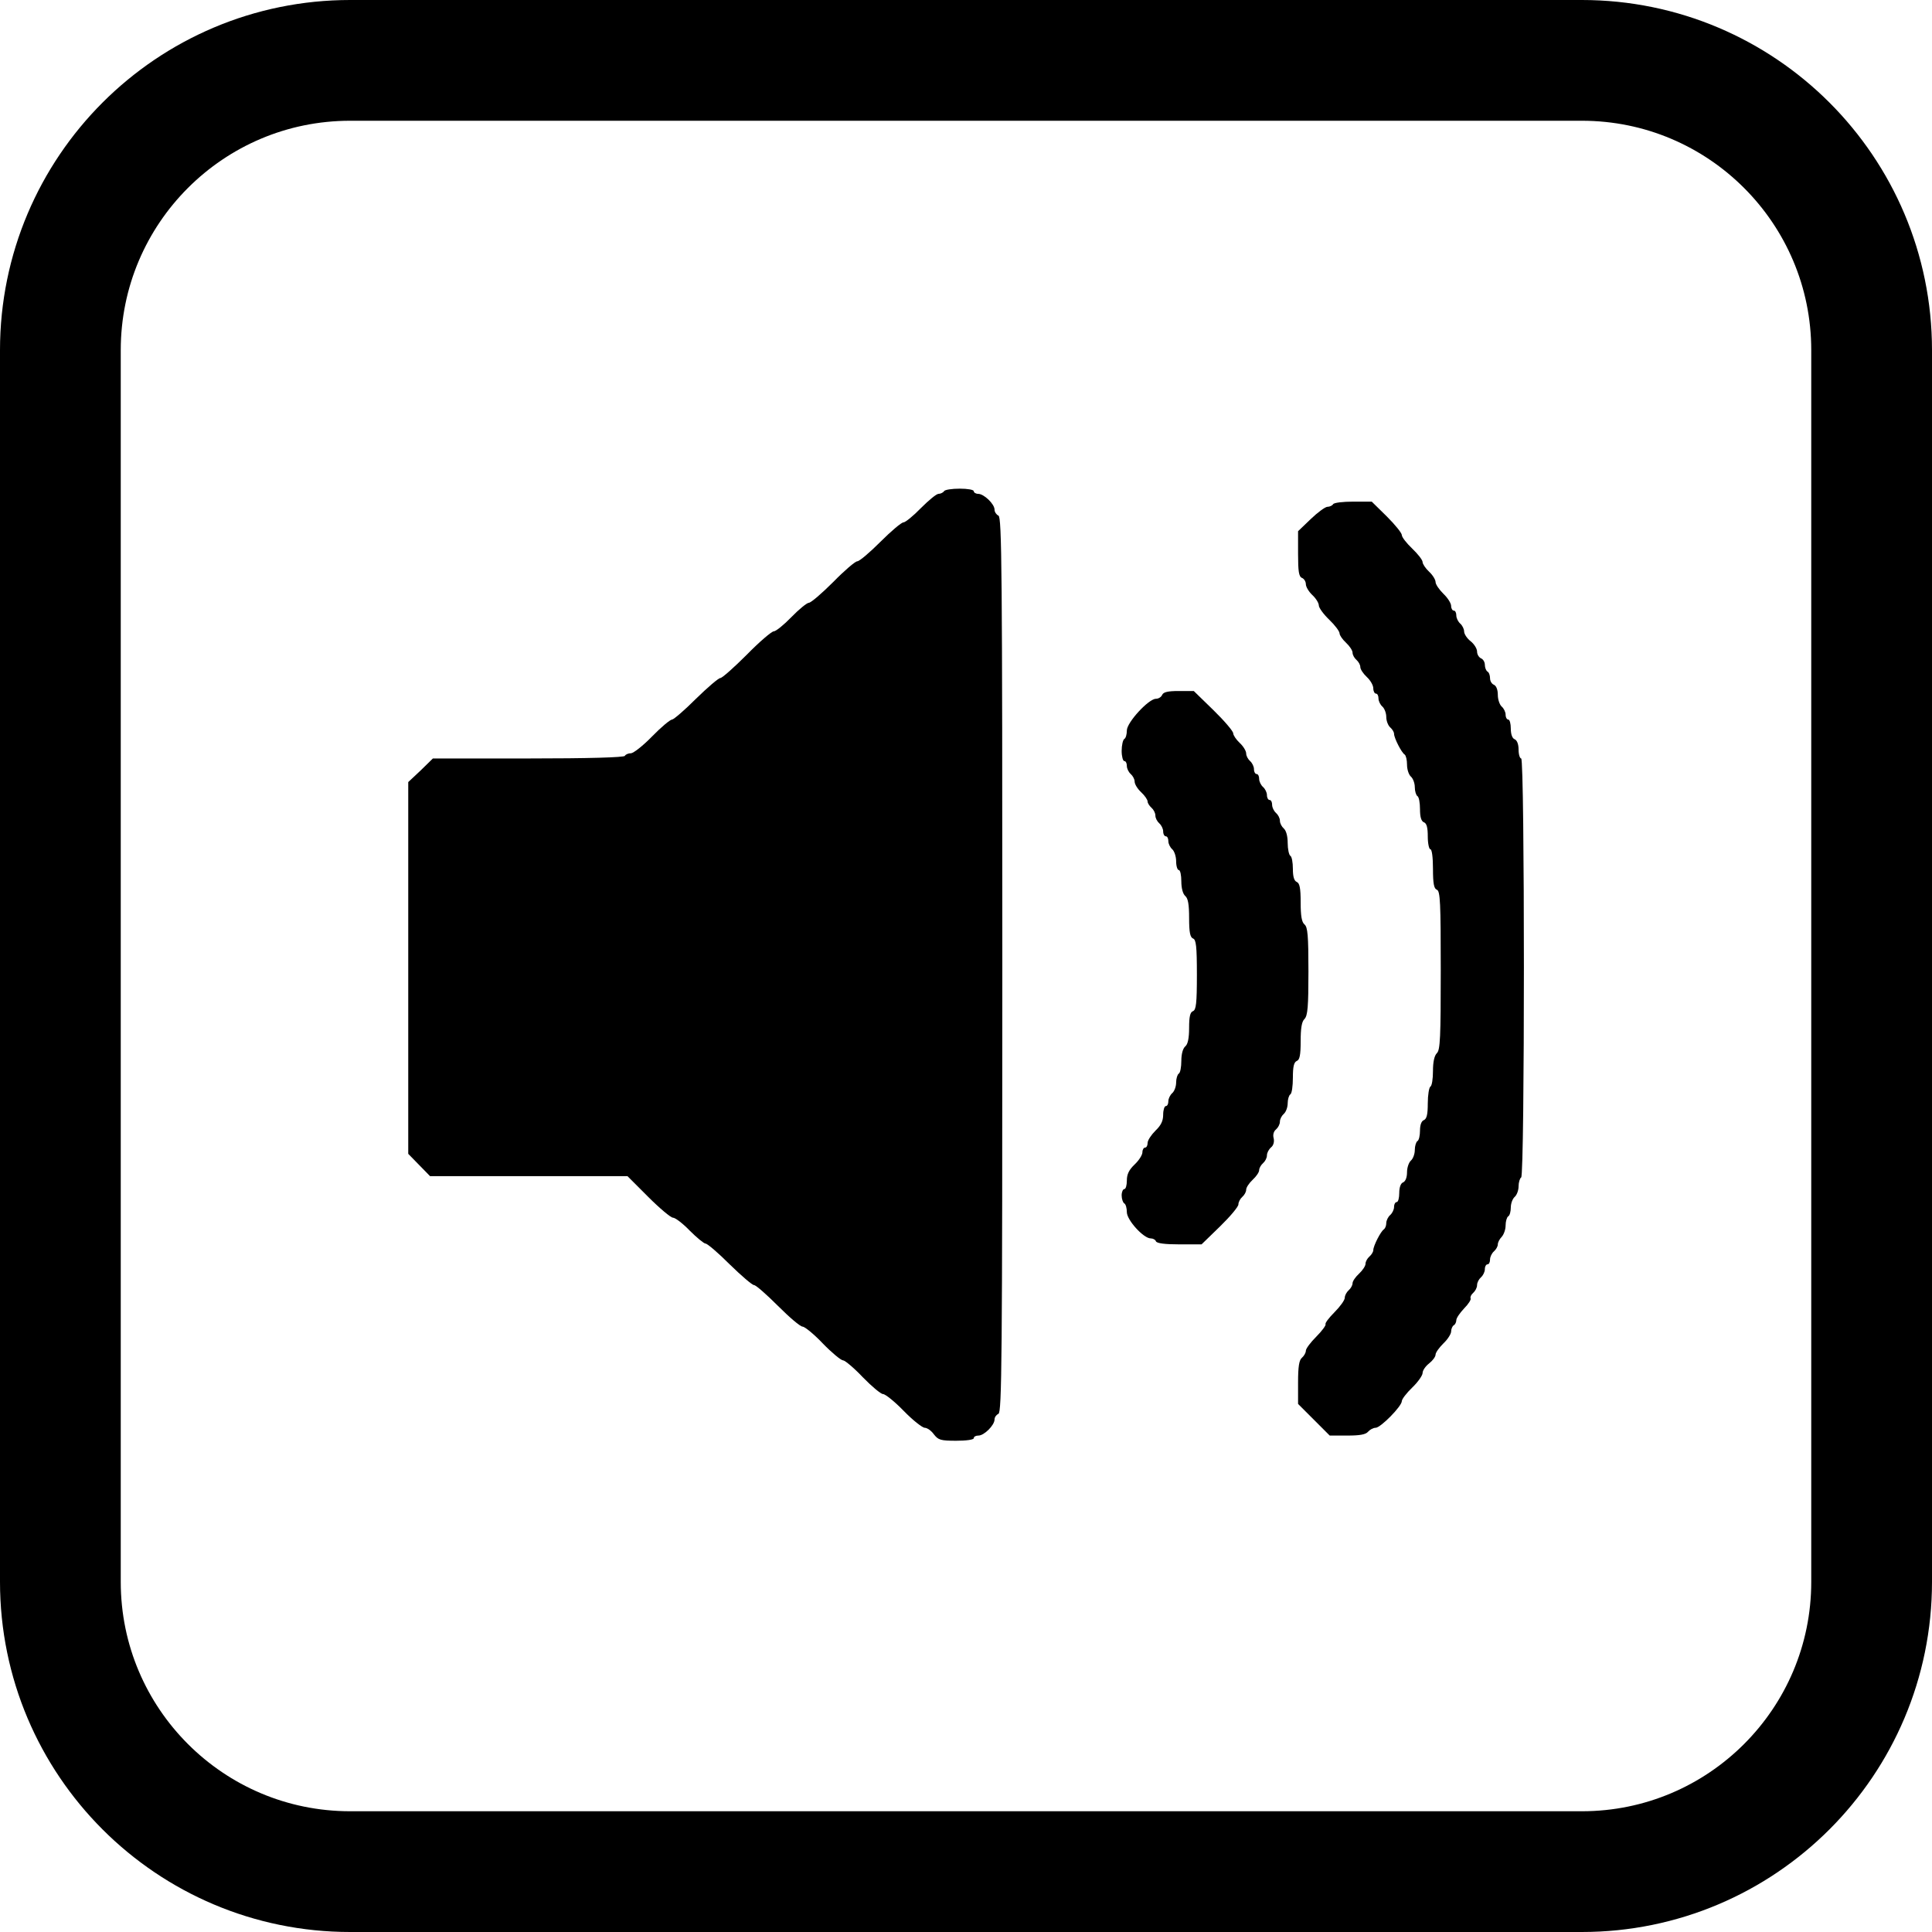
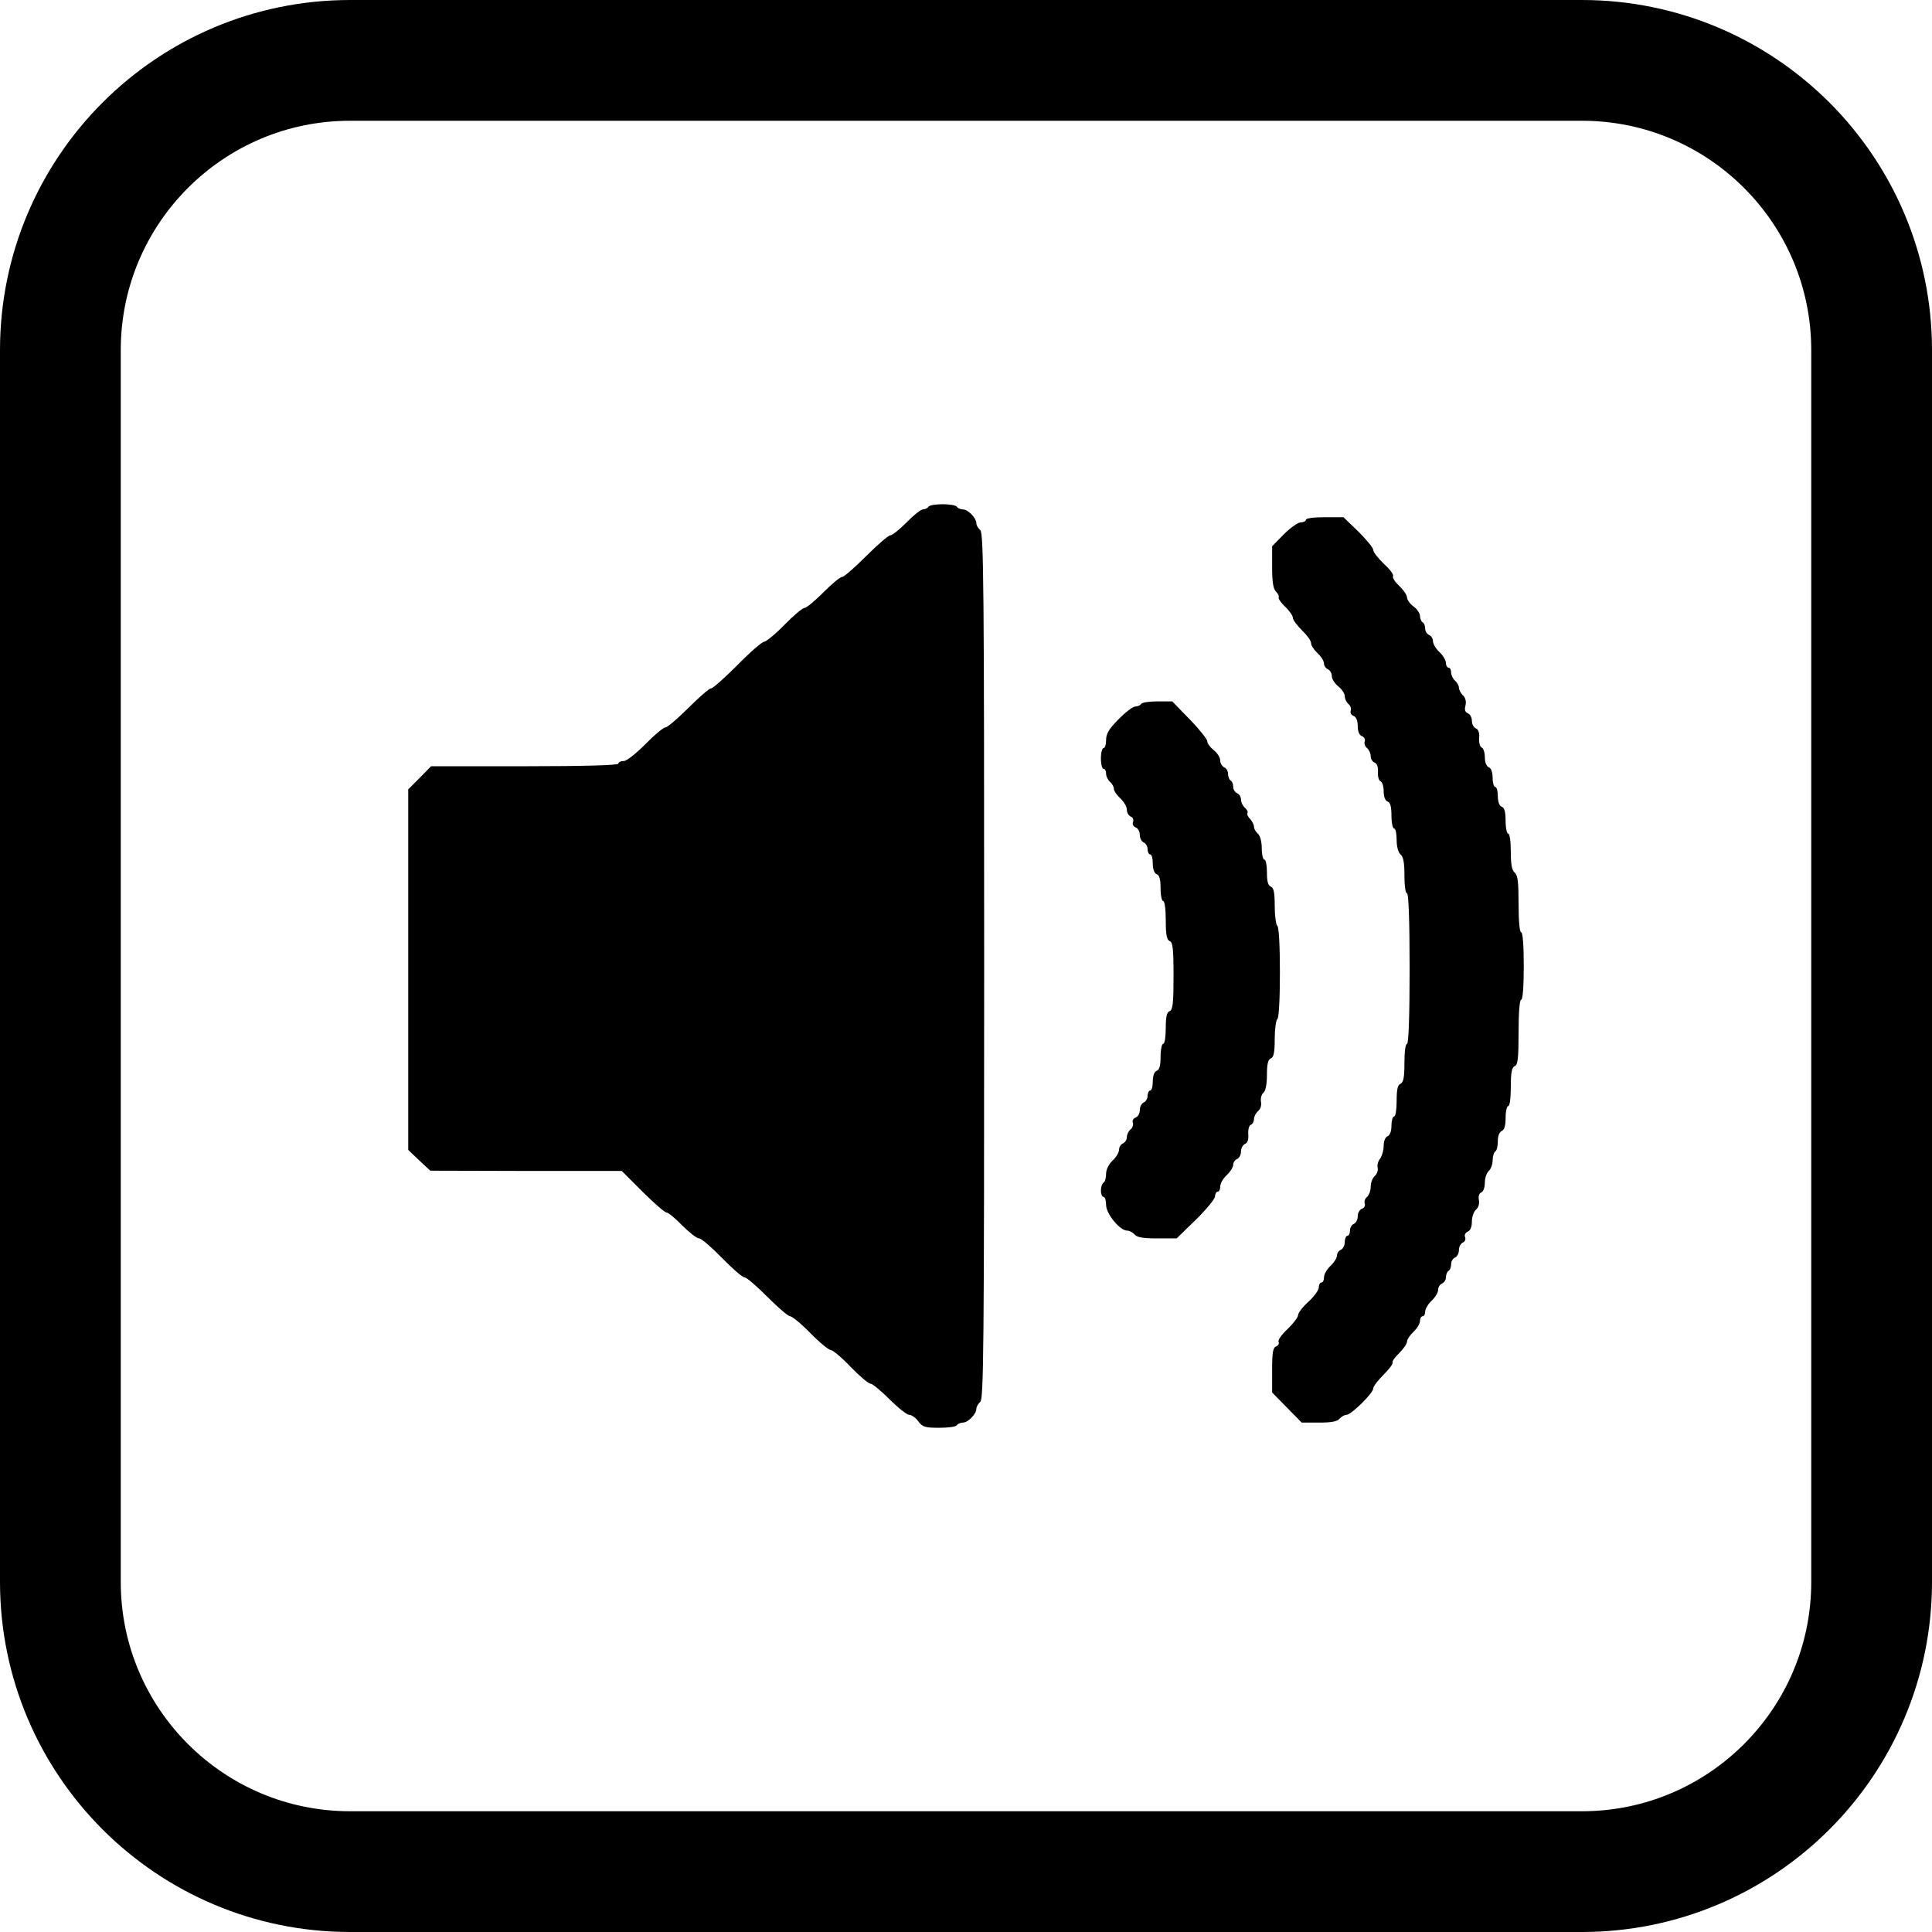
<svg xmlns="http://www.w3.org/2000/svg" viewBox="0 0 32 32">
  <defs>
    <clipPath id="icon-clip">
      <rect x="2" y="2" width="28" height="28" rx="3.8" ry="3.8" />
    </clipPath>
  </defs>
  <g id="frame">
    <rect x="1" y="1" width="30" height="30" rx="4.8" ry="4.8" stroke="currentColor" stroke-width="2" fill="none" />
  </g>
  <g id="icon" clip-path="url(#icon-clip)">
    <g id="shape_comm_sound" transform="translate(5 5) scale(0.042969)">
      <g transform="translate(0,512) scale(0.1,-0.1)" fill="currentColor" stroke="none">
-         <path d="M2475 4390 c-3 -5 -13 -10 -21 -10 -8 0 -38 -25 -68 -55 -29 -30 -60 -55 -67 -55 -8 0 -48 -34 -89 -75 -41 -41 -81 -75 -89 -75 -8 0 -50 -36 -93 -80 -44 -44 -86 -80 -94 -80 -7 0 -38 -25 -67 -55 -29 -30 -60 -55 -68 -55 -8 0 -55 -40 -104 -90 -49 -49 -95 -90 -102 -90 -7 0 -49 -36 -94 -80 -44 -44 -86 -80 -92 -80 -7 0 -42 -29 -77 -65 -35 -36 -72 -65 -82 -65 -9 0 -20 -4 -23 -10 -4 -6 -140 -10 -373 -10 l-367 0 -47 -46 -48 -45 0 -717 0 -716 42 -43 42 -43 381 0 380 0 80 -80 c44 -44 87 -80 95 -80 9 0 38 -22 65 -50 27 -27 55 -50 61 -50 7 0 49 -36 93 -80 45 -44 87 -80 94 -80 7 0 48 -36 92 -80 44 -44 86 -80 95 -80 8 0 44 -29 78 -65 35 -36 70 -65 78 -65 7 0 42 -29 76 -65 35 -36 70 -65 78 -65 9 0 45 -29 80 -65 35 -36 72 -65 81 -65 9 0 25 -11 35 -25 17 -22 26 -25 86 -25 39 0 68 4 68 10 0 6 8 10 18 10 22 0 62 40 62 62 0 9 7 18 15 22 13 5 15 206 15 1731 0 1525 -2 1726 -15 1731 -8 4 -15 14 -15 23 0 22 -41 61 -63 61 -9 0 -17 5 -17 10 0 6 -24 10 -54 10 -30 0 -58 -4 -61 -10z" />
-         <path d="M3975 4340 c-3 -5 -13 -10 -22 -10 -8 0 -37 -21 -64 -47 l-49 -47 0 -87 c0 -68 3 -88 15 -93 8 -3 15 -14 15 -24 0 -10 11 -29 25 -42 14 -13 25 -31 25 -40 0 -9 18 -34 40 -55 22 -21 40 -45 40 -53 0 -7 11 -23 25 -36 14 -13 25 -30 25 -38 0 -9 7 -21 15 -28 8 -7 15 -19 15 -28 0 -8 11 -25 25 -38 14 -13 25 -32 25 -44 0 -11 5 -20 10 -20 6 0 10 -8 10 -19 0 -10 7 -24 15 -31 8 -7 15 -25 15 -40 0 -15 7 -33 15 -40 8 -7 15 -18 15 -25 0 -16 29 -73 41 -80 5 -4 9 -21 9 -39 0 -19 7 -39 15 -46 8 -7 15 -25 15 -41 0 -15 5 -31 10 -34 6 -3 10 -26 10 -51 0 -30 5 -46 15 -50 11 -4 15 -21 15 -55 0 -27 5 -49 10 -49 6 0 10 -32 10 -75 0 -58 4 -77 15 -81 13 -5 15 -49 15 -311 0 -257 -2 -307 -15 -319 -10 -10 -15 -35 -15 -69 0 -30 -4 -57 -10 -60 -5 -3 -10 -32 -10 -65 0 -42 -4 -59 -15 -64 -9 -3 -15 -18 -15 -40 0 -19 -4 -38 -10 -41 -5 -3 -10 -19 -10 -34 0 -16 -7 -34 -15 -41 -8 -7 -15 -27 -15 -45 0 -20 -6 -35 -15 -39 -9 -3 -15 -19 -15 -41 0 -19 -4 -35 -10 -35 -5 0 -10 -8 -10 -19 0 -10 -7 -24 -15 -31 -8 -7 -15 -21 -15 -31 0 -10 -4 -20 -9 -24 -12 -7 -41 -64 -41 -80 0 -7 -7 -18 -15 -25 -8 -7 -15 -19 -15 -28 0 -8 -11 -25 -25 -38 -14 -13 -25 -29 -25 -37 0 -8 -7 -20 -15 -27 -8 -7 -15 -20 -15 -29 0 -9 -18 -34 -40 -56 -21 -21 -37 -42 -34 -46 2 -4 -14 -26 -36 -48 -22 -22 -40 -46 -40 -54 0 -8 -7 -20 -15 -27 -11 -9 -15 -34 -15 -95 l0 -83 61 -61 61 -61 68 0 c48 0 71 4 80 15 7 8 20 15 29 15 19 0 101 83 101 103 0 7 18 31 40 52 22 21 40 47 40 56 0 10 11 26 25 37 14 11 25 26 25 34 0 8 14 27 30 43 17 16 30 37 30 46 0 10 5 21 10 24 6 3 10 13 10 20 0 8 14 28 30 45 17 17 28 35 25 39 -2 5 2 14 10 21 8 7 15 20 15 30 0 10 7 23 15 30 8 7 15 21 15 31 0 11 5 19 10 19 6 0 10 8 10 19 0 10 7 24 15 31 8 7 15 19 15 27 0 8 7 21 15 29 8 9 15 28 15 44 0 16 5 32 10 35 6 3 10 19 10 34 0 16 7 34 15 41 8 7 15 25 15 41 0 15 5 31 10 34 14 9 14 1615 0 1615 -5 0 -10 15 -10 34 0 21 -6 36 -15 40 -9 3 -15 19 -15 41 0 19 -4 35 -10 35 -5 0 -10 8 -10 19 0 10 -7 24 -15 31 -8 7 -15 27 -15 45 0 20 -6 35 -15 39 -8 3 -15 14 -15 25 0 11 -4 23 -10 26 -5 3 -10 15 -10 26 0 11 -7 22 -15 25 -8 4 -15 15 -15 26 0 11 -11 29 -25 40 -14 11 -25 28 -25 38 0 9 -7 23 -15 30 -8 7 -15 21 -15 31 0 11 -4 19 -10 19 -5 0 -10 8 -10 18 0 10 -13 31 -30 47 -16 16 -30 36 -30 45 0 9 -11 27 -25 40 -14 13 -25 30 -25 37 0 8 -18 31 -40 52 -22 21 -40 44 -40 52 0 8 -26 40 -58 72 l-58 57 -71 0 c-40 0 -75 -4 -78 -10z" />
-         <path d="M3316 3605 c-3 -8 -14 -15 -24 -15 -28 0 -112 -91 -112 -122 0 -15 -4 -30 -10 -33 -5 -3 -10 -24 -10 -46 0 -21 5 -39 10 -39 6 0 10 -8 10 -19 0 -10 7 -24 15 -31 8 -7 15 -20 15 -29 0 -10 11 -28 25 -41 14 -13 25 -29 25 -36 0 -6 7 -17 15 -24 8 -7 15 -20 15 -30 0 -10 7 -23 15 -30 8 -7 15 -21 15 -31 0 -11 5 -19 10 -19 6 0 10 -8 10 -19 0 -10 7 -24 15 -31 8 -7 15 -28 15 -46 0 -19 5 -34 10 -34 6 0 10 -20 10 -44 0 -26 6 -48 15 -56 11 -9 15 -33 15 -85 0 -56 4 -74 15 -79 12 -4 15 -30 15 -140 0 -110 -3 -135 -15 -140 -11 -4 -15 -21 -15 -64 0 -41 -5 -64 -15 -72 -9 -8 -15 -29 -15 -56 0 -23 -4 -46 -10 -49 -5 -3 -10 -19 -10 -34 0 -16 -7 -34 -15 -41 -8 -7 -15 -21 -15 -31 0 -11 -4 -19 -10 -19 -5 0 -10 -15 -10 -33 0 -24 -8 -41 -30 -62 -16 -16 -30 -37 -30 -47 0 -10 -4 -18 -10 -18 -5 0 -10 -8 -10 -18 0 -10 -13 -31 -30 -47 -22 -21 -30 -38 -30 -62 0 -18 -4 -33 -10 -33 -5 0 -10 -11 -10 -24 0 -14 5 -28 10 -31 6 -3 10 -19 10 -34 0 -30 64 -101 92 -101 9 0 18 -5 20 -11 3 -8 35 -12 90 -12 l86 0 71 69 c39 38 71 76 71 85 0 9 7 22 15 29 8 7 15 19 15 28 0 8 11 25 25 38 14 13 25 29 25 37 0 8 7 20 15 27 8 7 15 20 15 30 0 10 7 23 16 31 9 7 13 21 10 35 -4 13 0 27 9 34 8 7 15 20 15 30 0 10 7 23 15 30 8 7 15 25 15 41 0 15 5 31 10 34 6 3 10 32 10 65 0 42 4 59 15 64 11 4 15 22 15 76 0 50 4 76 15 86 12 13 15 47 15 183 0 138 -3 171 -15 181 -11 9 -15 33 -15 85 0 56 -4 74 -15 79 -10 4 -15 20 -15 50 0 25 -4 48 -10 51 -5 3 -10 26 -10 49 0 27 -6 48 -15 56 -8 7 -15 20 -15 30 0 10 -7 23 -15 30 -8 7 -15 21 -15 31 0 11 -4 19 -10 19 -5 0 -10 8 -10 19 0 10 -7 24 -15 31 -8 7 -15 21 -15 31 0 11 -4 19 -10 19 -5 0 -10 8 -10 19 0 10 -7 24 -15 31 -8 7 -15 20 -15 29 0 10 -11 28 -25 41 -14 13 -25 30 -25 37 0 8 -34 48 -76 89 l-76 74 -58 0 c-42 0 -59 -4 -64 -15z" />
+         <path d="M2415 4330 c-3 -5 -13 -10 -21 -10 -8 0 -36 -22 -63 -50 -27 -27 -55 -50 -63 -50 -7 0 -49 -36 -93 -80 -44 -44 -85 -80 -92 -80 -8 0 -40 -27 -73 -60 -33 -33 -65 -60 -73 -60 -7 0 -42 -29 -77 -65 -35 -36 -71 -65 -78 -65 -8 0 -54 -40 -103 -90 -49 -49 -95 -90 -102 -90 -7 0 -46 -34 -87 -75 -41 -41 -81 -75 -88 -75 -8 0 -43 -29 -78 -65 -37 -37 -72 -65 -84 -65 -11 0 -20 -4 -20 -10 0 -6 -127 -10 -361 -10 l-361 0 -44 -45 -44 -44 0 -695 0 -695 42 -40 43 -40 369 -1 369 0 80 -80 c44 -44 86 -80 92 -80 7 0 34 -22 61 -50 27 -27 56 -50 65 -50 9 0 48 -34 88 -75 40 -41 79 -75 87 -75 8 0 47 -34 88 -75 41 -41 80 -75 88 -75 7 0 43 -29 78 -65 35 -36 71 -65 78 -65 8 0 43 -29 77 -65 35 -36 69 -65 77 -65 7 0 40 -27 73 -60 33 -33 67 -60 76 -60 9 0 25 -11 35 -25 16 -22 26 -25 81 -25 34 0 65 4 68 10 3 5 14 10 23 10 20 0 52 33 52 54 0 7 7 19 15 26 13 11 15 210 15 1680 0 1470 -2 1669 -15 1680 -8 7 -15 19 -15 26 0 21 -32 54 -52 54 -9 0 -20 5 -23 10 -3 6 -28 10 -55 10 -27 0 -52 -4 -55 -10z" />
+         <path d="M3870 4280 c0 -5 -9 -10 -20 -10 -10 0 -40 -21 -65 -46 l-45 -46 0 -80 c0 -57 4 -84 15 -95 8 -8 13 -18 10 -22 -2 -4 9 -21 25 -36 17 -16 30 -35 30 -43 0 -8 16 -29 35 -48 19 -18 35 -40 35 -49 0 -9 11 -26 25 -39 14 -13 25 -31 25 -40 0 -9 7 -19 15 -22 8 -4 15 -15 15 -26 0 -11 11 -29 25 -40 14 -11 25 -28 25 -38 0 -9 6 -23 14 -30 8 -6 12 -18 9 -26 -3 -7 2 -17 11 -20 10 -4 16 -18 16 -39 0 -21 6 -35 16 -39 9 -3 14 -13 11 -20 -3 -8 1 -20 9 -26 8 -7 14 -21 14 -32 0 -10 7 -21 15 -24 10 -4 14 -17 13 -37 -1 -17 3 -32 10 -35 6 -2 12 -19 12 -38 0 -22 6 -37 15 -40 11 -4 15 -21 15 -55 0 -27 5 -49 10 -49 6 0 10 -20 10 -44 0 -26 6 -48 15 -56 11 -9 15 -32 15 -81 0 -39 4 -69 10 -69 6 0 10 -103 10 -290 0 -187 -4 -290 -10 -290 -6 0 -10 -31 -10 -74 0 -56 -4 -75 -15 -80 -11 -4 -15 -21 -15 -66 0 -33 -4 -60 -10 -60 -5 0 -10 -16 -10 -35 0 -22 -6 -38 -15 -41 -9 -4 -15 -19 -15 -38 0 -17 -7 -39 -14 -49 -8 -10 -12 -26 -9 -36 2 -9 -3 -23 -11 -30 -9 -8 -16 -26 -16 -41 0 -15 -6 -33 -14 -40 -8 -6 -12 -18 -9 -26 3 -7 -2 -17 -11 -20 -9 -3 -16 -16 -16 -29 0 -13 -7 -25 -15 -29 -8 -3 -15 -15 -15 -26 0 -11 -4 -20 -10 -20 -5 0 -10 -11 -10 -24 0 -13 -7 -26 -15 -30 -8 -3 -15 -13 -15 -22 0 -9 -11 -27 -25 -40 -14 -13 -25 -32 -25 -44 0 -11 -4 -20 -10 -20 -5 0 -10 -8 -10 -19 0 -10 -18 -35 -40 -55 -22 -20 -40 -43 -40 -52 0 -8 -19 -33 -41 -54 -23 -21 -38 -43 -34 -49 3 -6 -1 -14 -9 -17 -13 -5 -16 -23 -16 -92 l0 -86 57 -58 57 -58 67 0 c47 0 70 4 79 15 7 8 19 15 27 15 18 0 103 84 103 102 0 8 18 31 40 53 21 21 37 42 34 46 -2 5 9 21 26 37 16 16 30 36 30 44 0 8 11 25 25 38 14 13 25 32 25 42 0 10 5 18 10 18 6 0 10 8 10 18 0 10 11 29 25 42 14 13 25 32 25 42 0 10 7 21 15 24 8 4 15 14 15 24 0 11 5 22 10 25 6 3 10 15 10 26 0 11 7 22 15 25 8 4 15 16 15 29 0 13 7 25 15 29 8 3 12 12 9 21 -4 8 1 17 10 21 10 4 16 18 16 39 0 18 7 38 16 46 9 8 14 22 11 37 -3 14 1 26 9 29 8 3 14 19 14 38 0 18 7 38 15 45 8 7 15 25 15 41 0 15 5 31 10 34 6 3 10 21 10 40 0 20 6 35 15 39 10 4 15 20 15 51 0 25 5 45 10 45 6 0 10 31 10 74 0 56 4 75 15 80 12 4 15 29 15 131 0 77 4 125 10 125 6 0 10 50 10 130 0 80 -4 130 -10 130 -6 0 -10 43 -10 109 0 84 -3 111 -15 121 -11 9 -15 32 -15 81 0 39 -4 69 -10 69 -5 0 -10 22 -10 49 0 34 -4 51 -15 55 -9 3 -15 19 -15 41 0 19 -4 35 -10 35 -5 0 -10 16 -10 35 0 22 -6 38 -15 41 -9 4 -15 19 -15 39 0 18 -6 35 -12 37 -7 3 -11 18 -10 36 2 22 -3 34 -13 38 -8 4 -15 16 -15 29 0 13 -7 25 -15 29 -11 4 -14 13 -10 29 4 15 1 30 -9 40 -9 8 -16 22 -16 30 0 8 -7 20 -15 27 -8 7 -15 21 -15 31 0 11 -4 19 -10 19 -5 0 -10 8 -10 18 0 10 -11 29 -25 42 -14 13 -25 32 -25 42 0 10 -7 21 -15 24 -8 4 -15 14 -15 24 0 11 -4 22 -10 25 -5 3 -10 14 -10 24 0 10 -11 27 -25 37 -14 10 -25 26 -25 35 0 8 -13 28 -30 44 -16 15 -27 32 -24 37 4 6 -12 27 -35 48 -22 21 -41 45 -41 53 0 9 -26 40 -57 71 l-58 56 -72 0 c-42 0 -73 -4 -73 -10z" />
+         <path d="M3235 3570 c-3 -5 -14 -10 -23 -10 -9 0 -38 -22 -64 -49 -37 -37 -48 -56 -48 -80 0 -17 -4 -31 -10 -31 -5 0 -10 -18 -10 -40 0 -22 5 -40 10 -40 6 0 10 -8 10 -19 0 -10 7 -24 15 -31 8 -7 15 -19 15 -27 0 -8 11 -24 25 -37 14 -13 25 -32 25 -44 0 -11 7 -22 15 -26 8 -3 12 -12 9 -21 -4 -8 1 -17 10 -21 9 -3 16 -16 16 -29 0 -13 7 -25 15 -29 8 -3 15 -15 15 -26 0 -11 5 -20 10 -20 6 0 10 -16 10 -35 0 -22 6 -38 15 -41 11 -4 15 -21 15 -55 0 -27 5 -49 10 -49 6 0 10 -31 10 -74 0 -56 4 -75 15 -80 12 -4 15 -29 15 -135 0 -105 -3 -130 -15 -135 -11 -4 -15 -21 -15 -66 0 -33 -4 -60 -10 -60 -5 0 -10 -22 -10 -49 0 -34 -4 -51 -15 -55 -9 -3 -15 -19 -15 -41 0 -19 -4 -35 -10 -35 -5 0 -10 -9 -10 -20 0 -11 -7 -23 -15 -26 -8 -4 -15 -16 -15 -29 0 -13 -7 -26 -16 -29 -9 -3 -14 -13 -11 -20 3 -8 -1 -20 -9 -26 -8 -7 -14 -20 -14 -30 0 -10 -7 -20 -15 -24 -8 -3 -15 -14 -15 -24 0 -10 -11 -29 -25 -42 -15 -14 -25 -35 -25 -51 0 -15 -4 -31 -10 -34 -5 -3 -10 -17 -10 -31 0 -13 5 -24 10 -24 6 0 10 -14 10 -31 0 -34 53 -99 81 -99 9 0 22 -7 29 -15 9 -11 33 -15 87 -15 l75 0 74 72 c41 40 74 81 74 90 0 10 5 18 10 18 6 0 10 9 10 20 0 12 11 31 25 44 14 13 25 31 25 40 0 9 7 19 15 22 8 4 15 16 15 29 0 13 7 25 15 29 10 4 15 16 13 38 -1 18 3 33 10 36 6 2 12 12 12 22 0 9 7 23 16 31 9 7 14 22 11 36 -2 13 2 28 9 34 9 7 14 33 14 69 0 42 4 59 15 64 11 4 15 22 15 75 0 38 5 73 10 76 6 4 10 75 10 180 0 105 -4 176 -10 180 -5 3 -10 38 -10 76 0 53 -4 71 -15 75 -11 4 -15 21 -15 55 0 27 -4 49 -10 49 -5 0 -10 20 -10 44 0 26 -6 48 -15 56 -8 7 -15 19 -15 27 0 8 -7 21 -15 30 -8 8 -13 18 -10 23 3 4 -2 13 -10 20 -8 7 -15 21 -15 32 0 10 -7 21 -15 24 -8 4 -15 14 -15 24 0 11 -4 22 -10 25 -5 3 -10 15 -10 26 0 11 -7 22 -15 25 -8 4 -15 15 -15 26 0 11 -11 29 -25 40 -14 11 -25 26 -25 34 0 8 -30 46 -67 84 l-68 70 -57 0 c-31 0 -60 -4 -63 -10z" />
      </g>
    </g>
  </g>
</svg>
